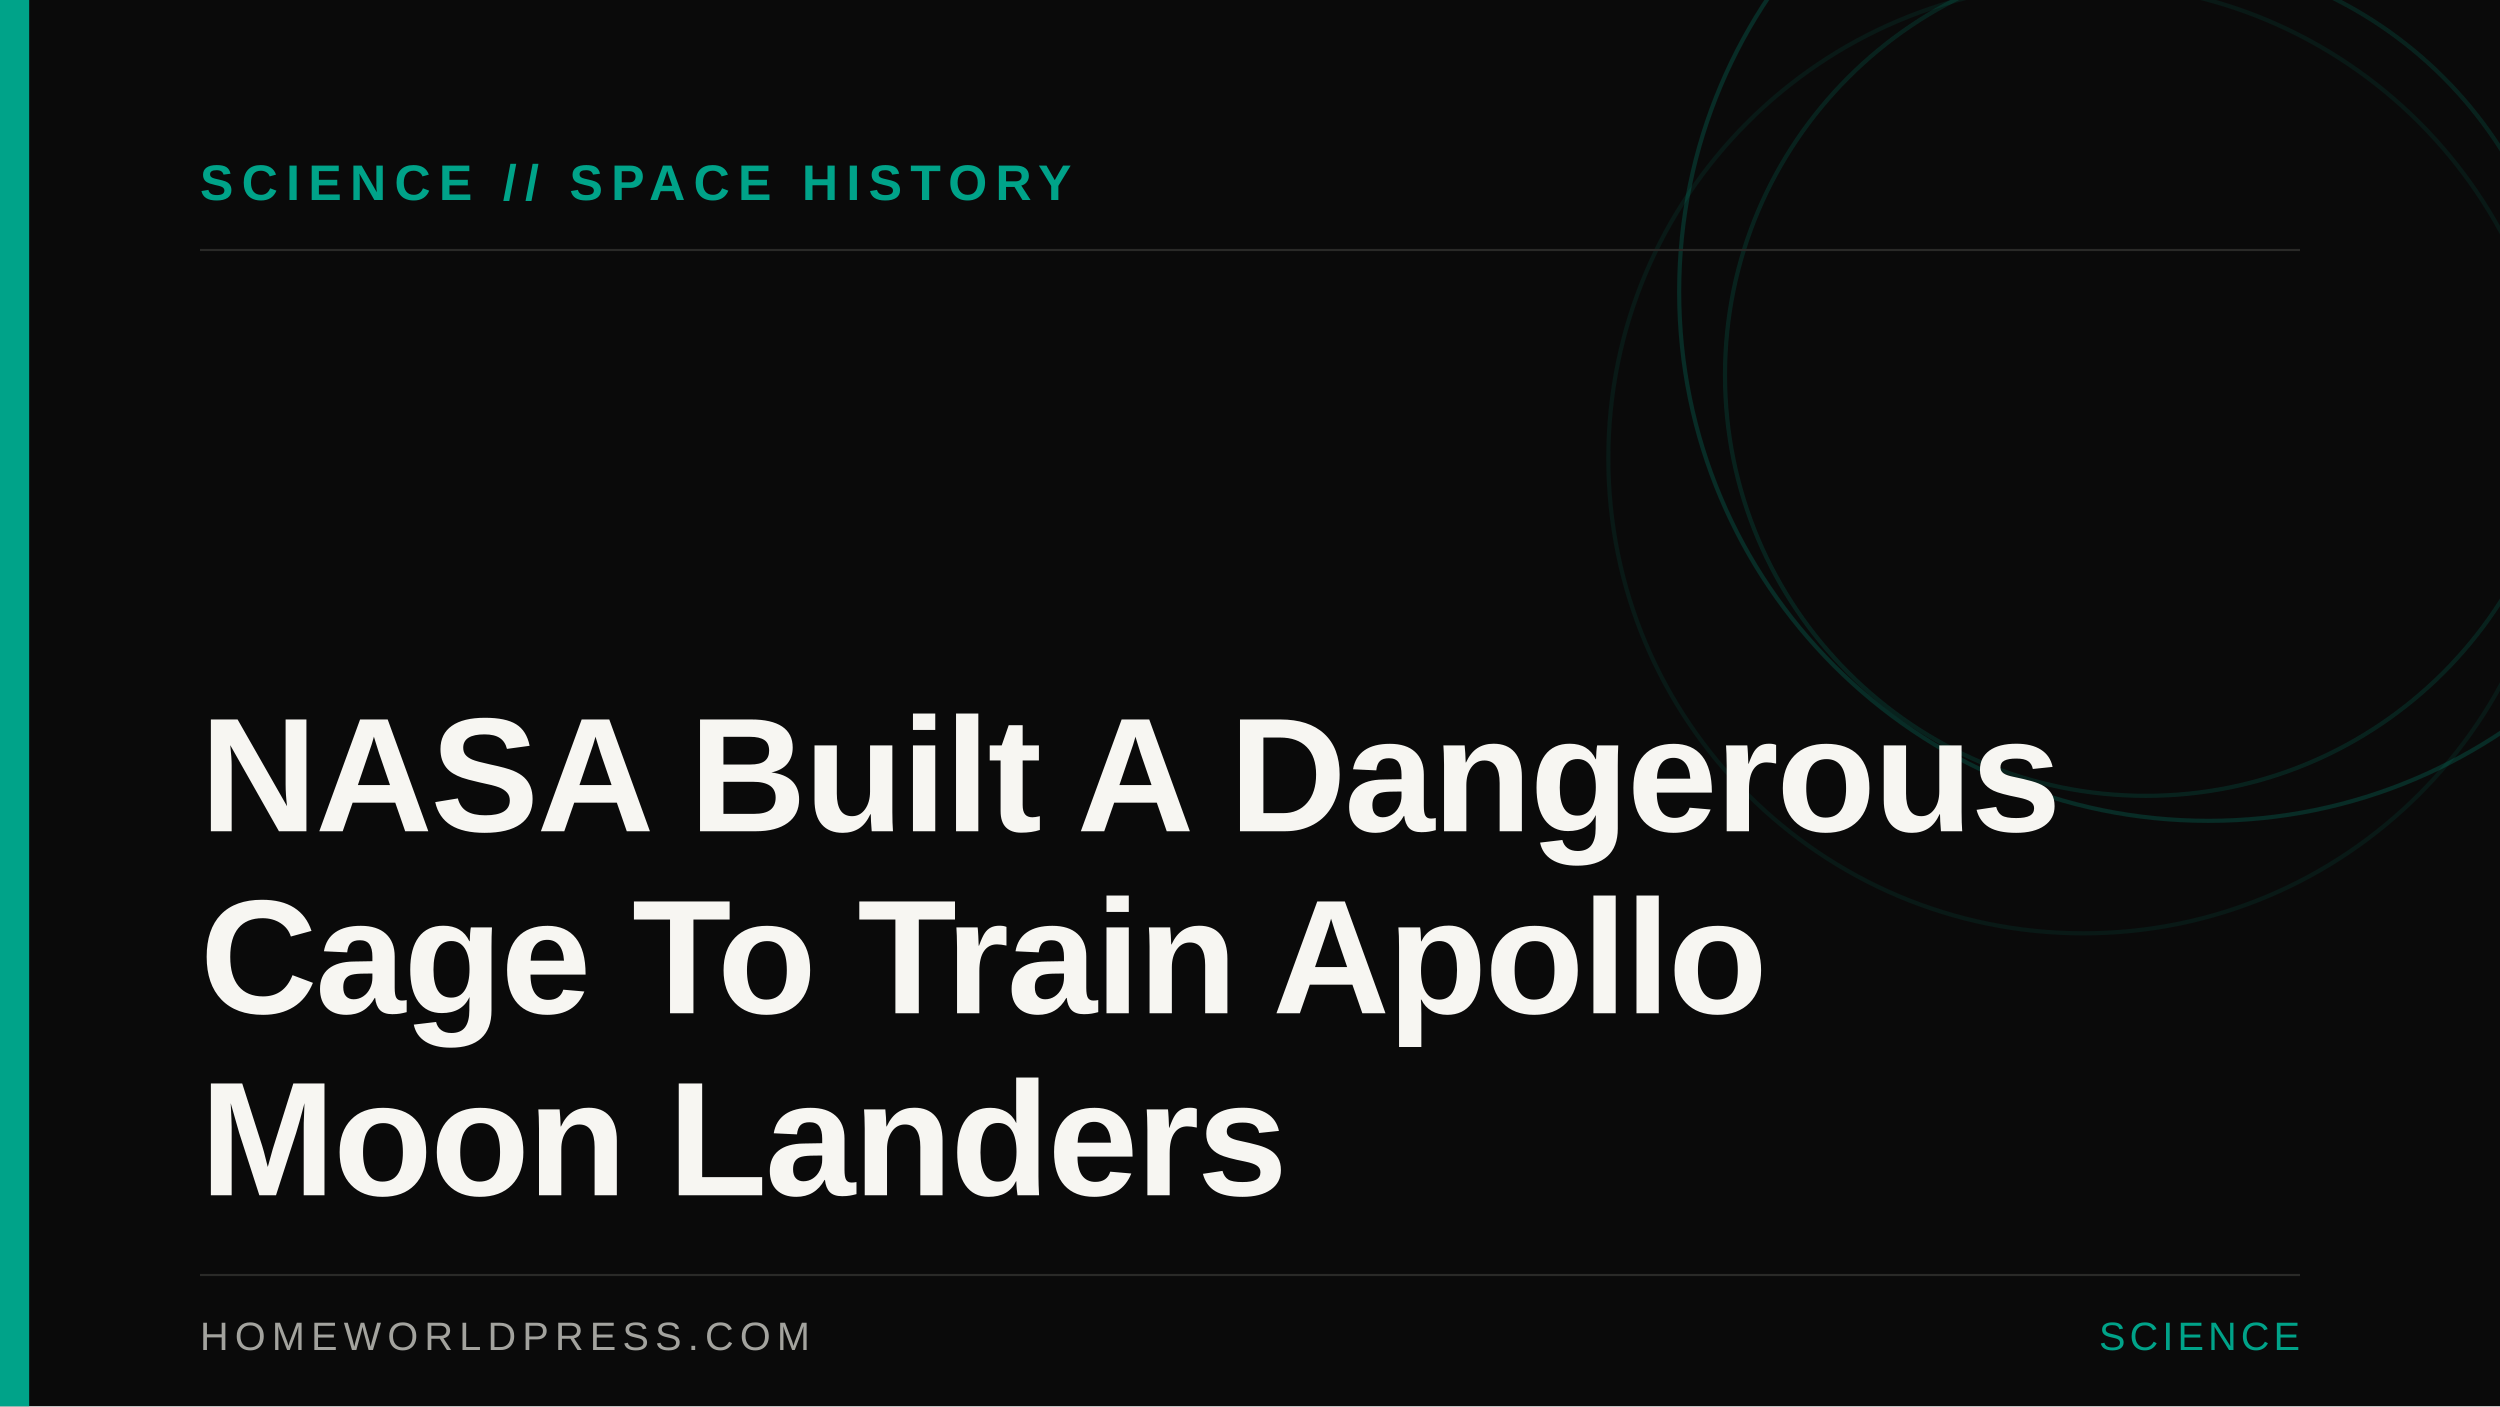
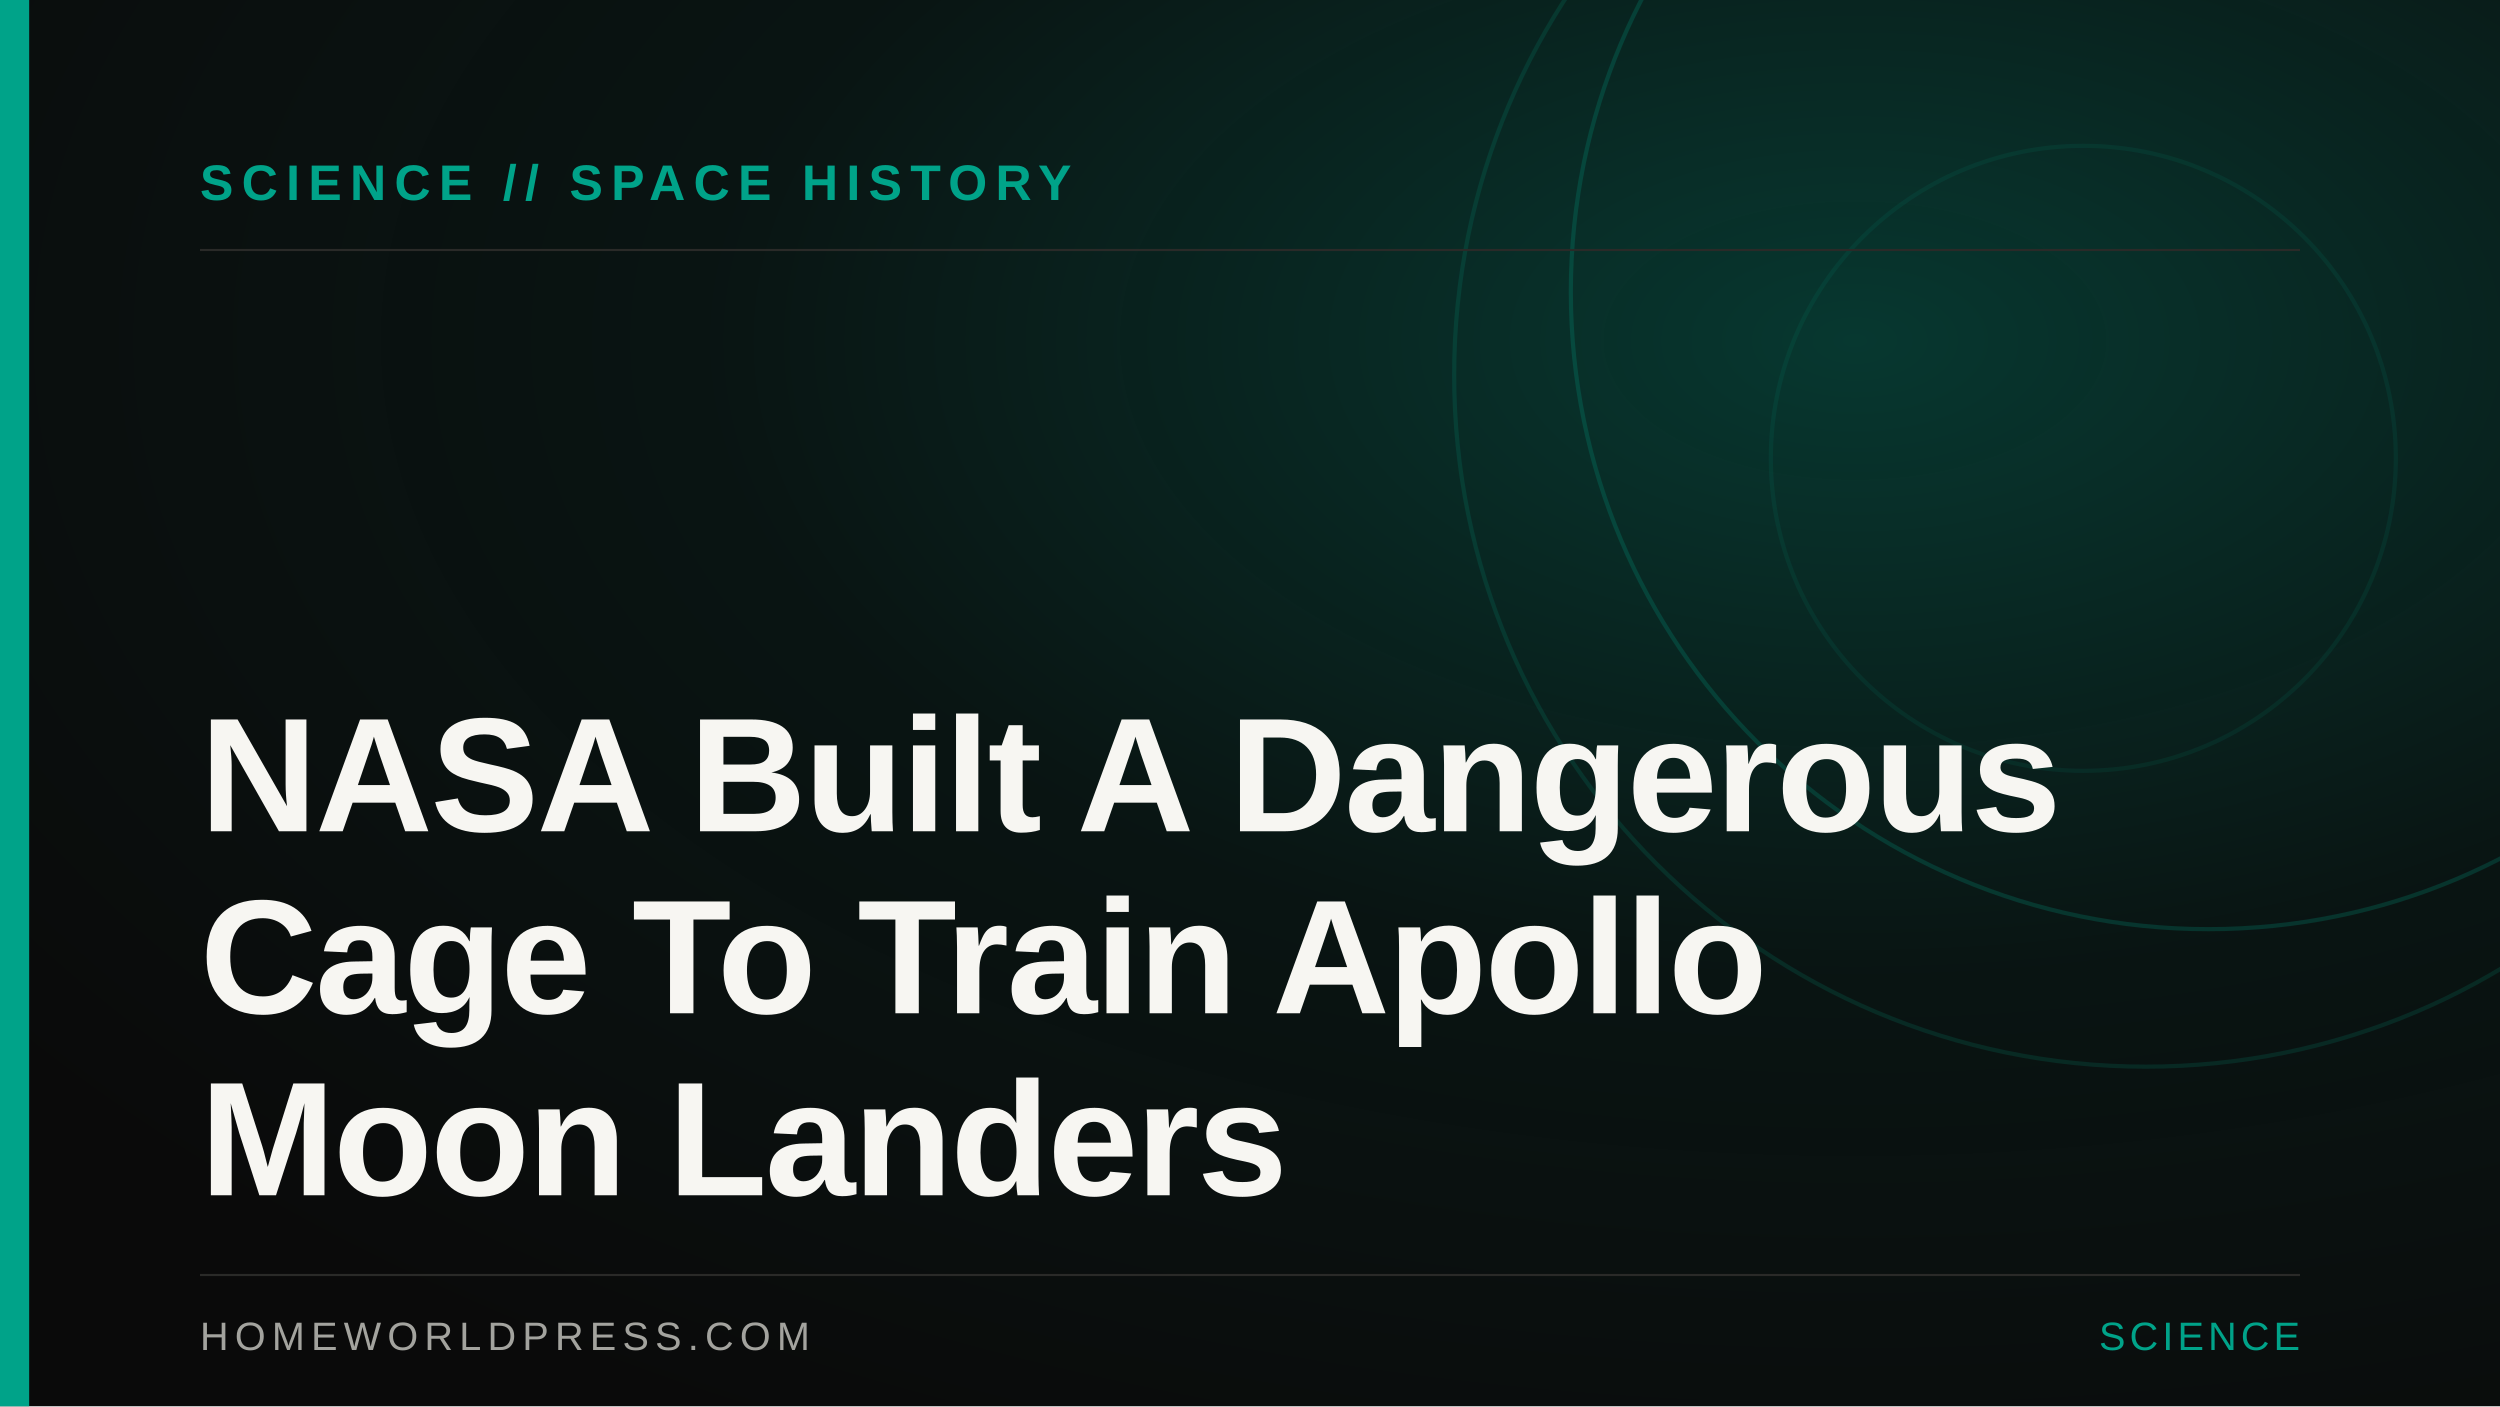
<svg xmlns="http://www.w3.org/2000/svg" width="1200" height="675" viewBox="0 0 1200 675" role="img">
+   <defs>
+     <radialGradient id="brilho" cx="0.74" cy="0.24" r="0.9">
+       <stop offset="0" stop-color="#00A389" stop-opacity="0.3" />
+       <stop offset="0.5" stop-color="#00A389" stop-opacity="0.07" />
+       <stop offset="1" stop-color="#00A389" stop-opacity="0" />
+     </radialGradient>
+   </defs>
  <rect width="1200" height="675" fill="#0A0A0A" />
+   <rect width="1200" height="675" fill="url(#brilho)" />
  <text x="96" y="96" font-family="Helvetica Neue, Arial, sans-serif" font-size="24" font-weight="700" fill="#00A389" letter-spacing="4">SCIENCE // SPACE HISTORY</text>
-   <circle cx="1060" cy="140" r="254" fill="none" stroke="#00A389" stroke-width="2" opacity="0.22" />
-   <circle cx="1030" cy="180" r="202" fill="none" stroke="#00A389" stroke-width="2" opacity="0.16" />
-   <circle cx="1000" cy="220" r="228" fill="none" stroke="#00A389" stroke-width="2" opacity="0.1" />
+   <circle cx="1060" cy="140" r="306" fill="none" stroke="#00A389" stroke-width="2" opacity="0.22" />
+   <circle cx="1030" cy="180" r="332" fill="none" stroke="#00A389" stroke-width="2" opacity="0.16" />
+   <circle cx="1000" cy="220" r="150" fill="none" stroke="#00A389" stroke-width="2" opacity="0.1" />
  <text x="96" y="399" font-family="Helvetica Neue, Arial, sans-serif" font-size="78" font-weight="700" fill="#F7F6F2" letter-spacing="-1">NASA Built A Dangerous</text>
  <text x="96" y="486.36" font-family="Helvetica Neue, Arial, sans-serif" font-size="78" font-weight="700" fill="#F7F6F2" letter-spacing="-1">Cage To Train Apollo</text>
  <text x="96" y="573.72" font-family="Helvetica Neue, Arial, sans-serif" font-size="78" font-weight="700" fill="#F7F6F2" letter-spacing="-1">Moon Landers</text>
  <rect x="0" y="0" width="14" height="675" fill="#00A389" />
  <line x1="96" y1="120" x2="1104" y2="120" stroke="#2A2A28" stroke-width="1" />
  <line x1="96" y1="612" x2="1104" y2="612" stroke="#2A2A28" stroke-width="1" />
  <text x="96" y="648" font-family="Helvetica Neue, Arial, sans-serif" font-size="19" fill="#A3A39E" letter-spacing="3">HOMEWORLDPRESS.COM</text>
  <text x="1104" y="648" text-anchor="end" font-family="Helvetica Neue, Arial, sans-serif" font-size="19" fill="#00A389" letter-spacing="2">SCIENCE</text>
</svg>
